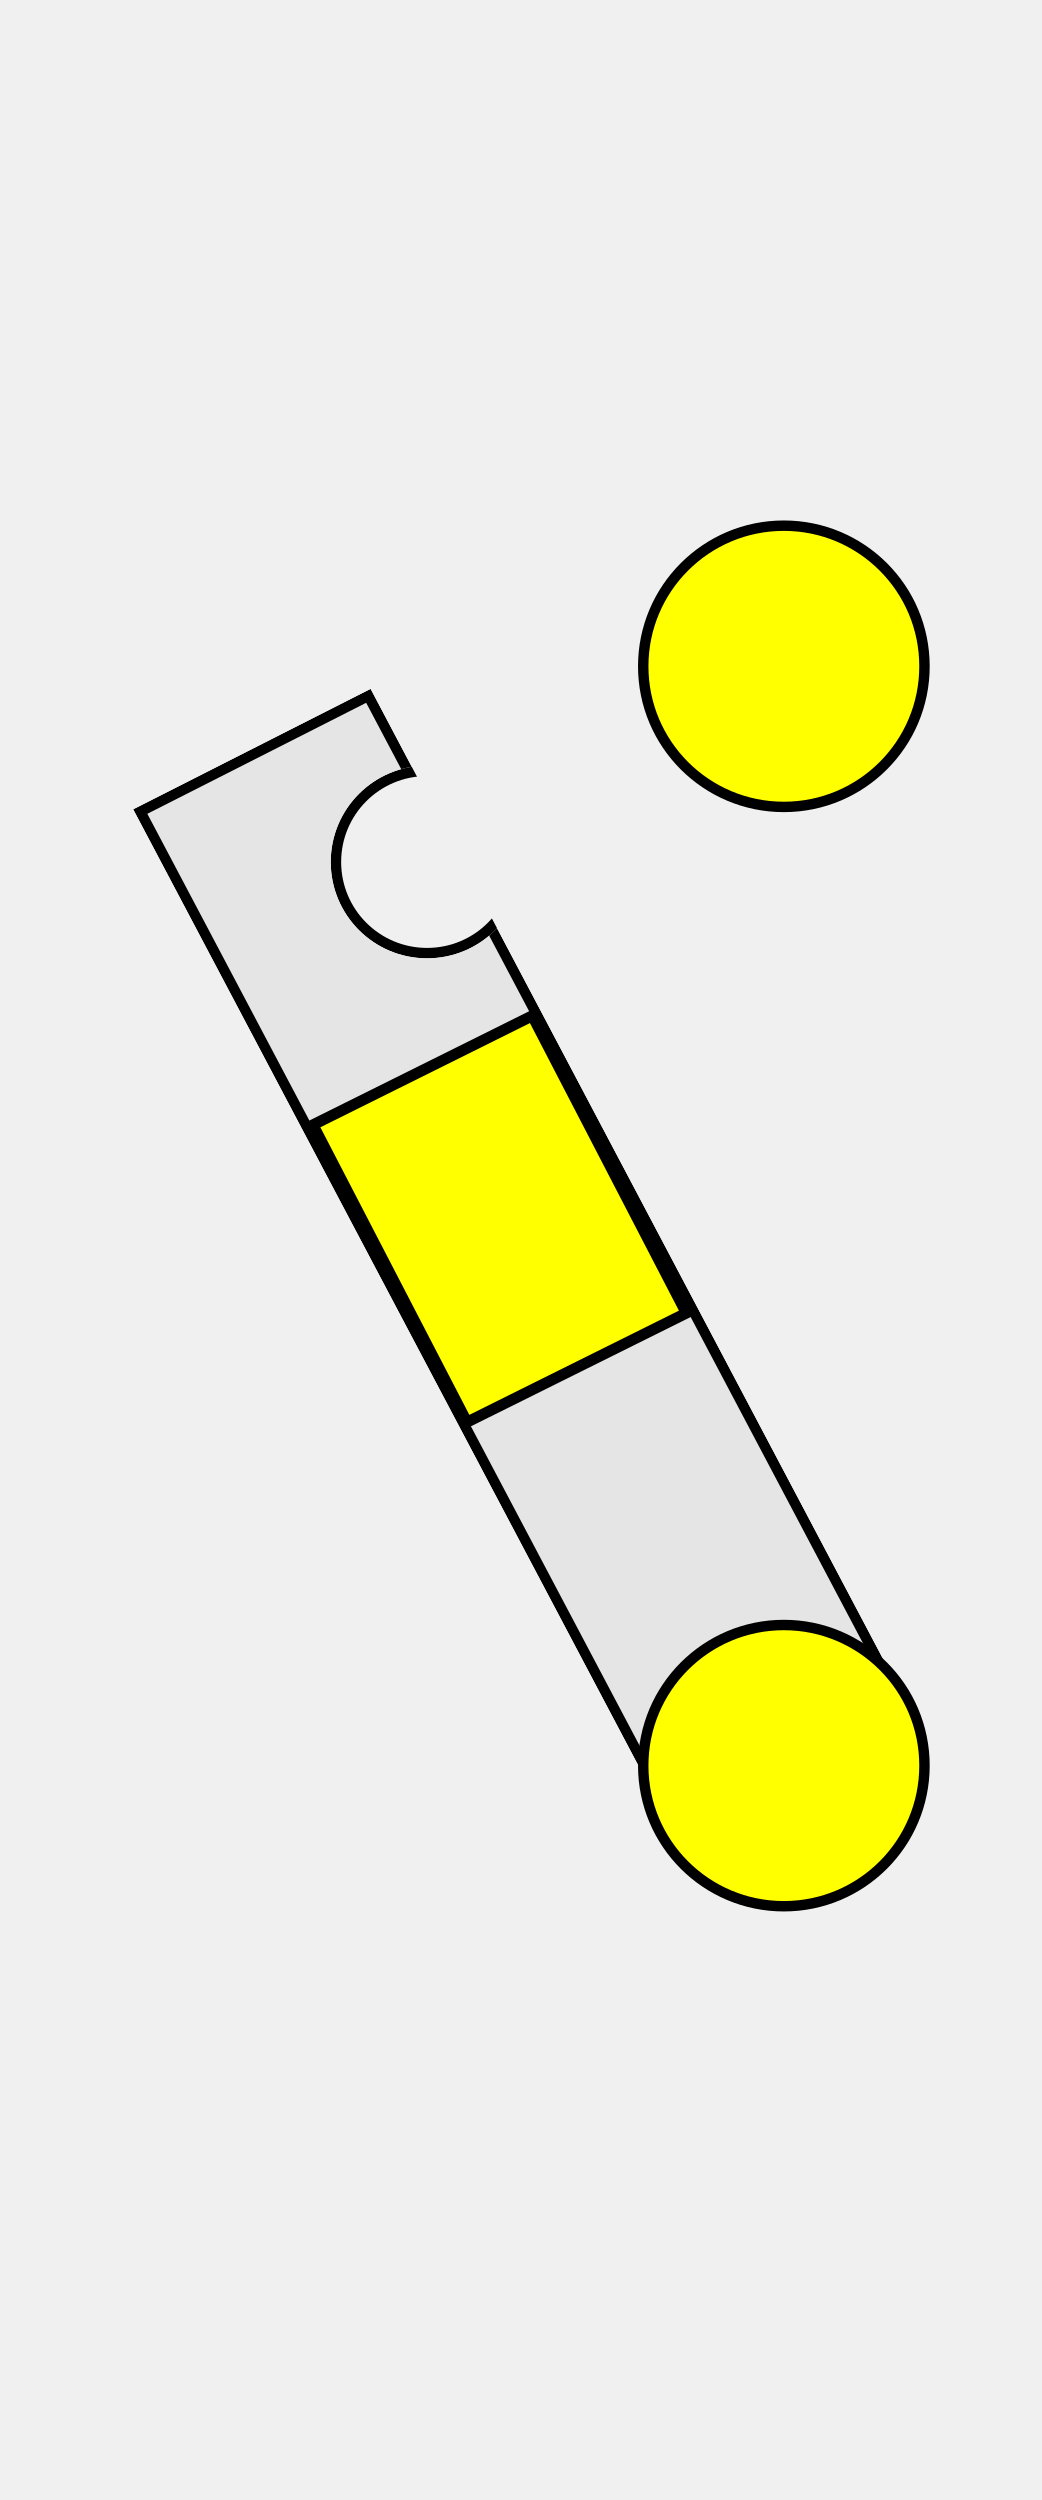
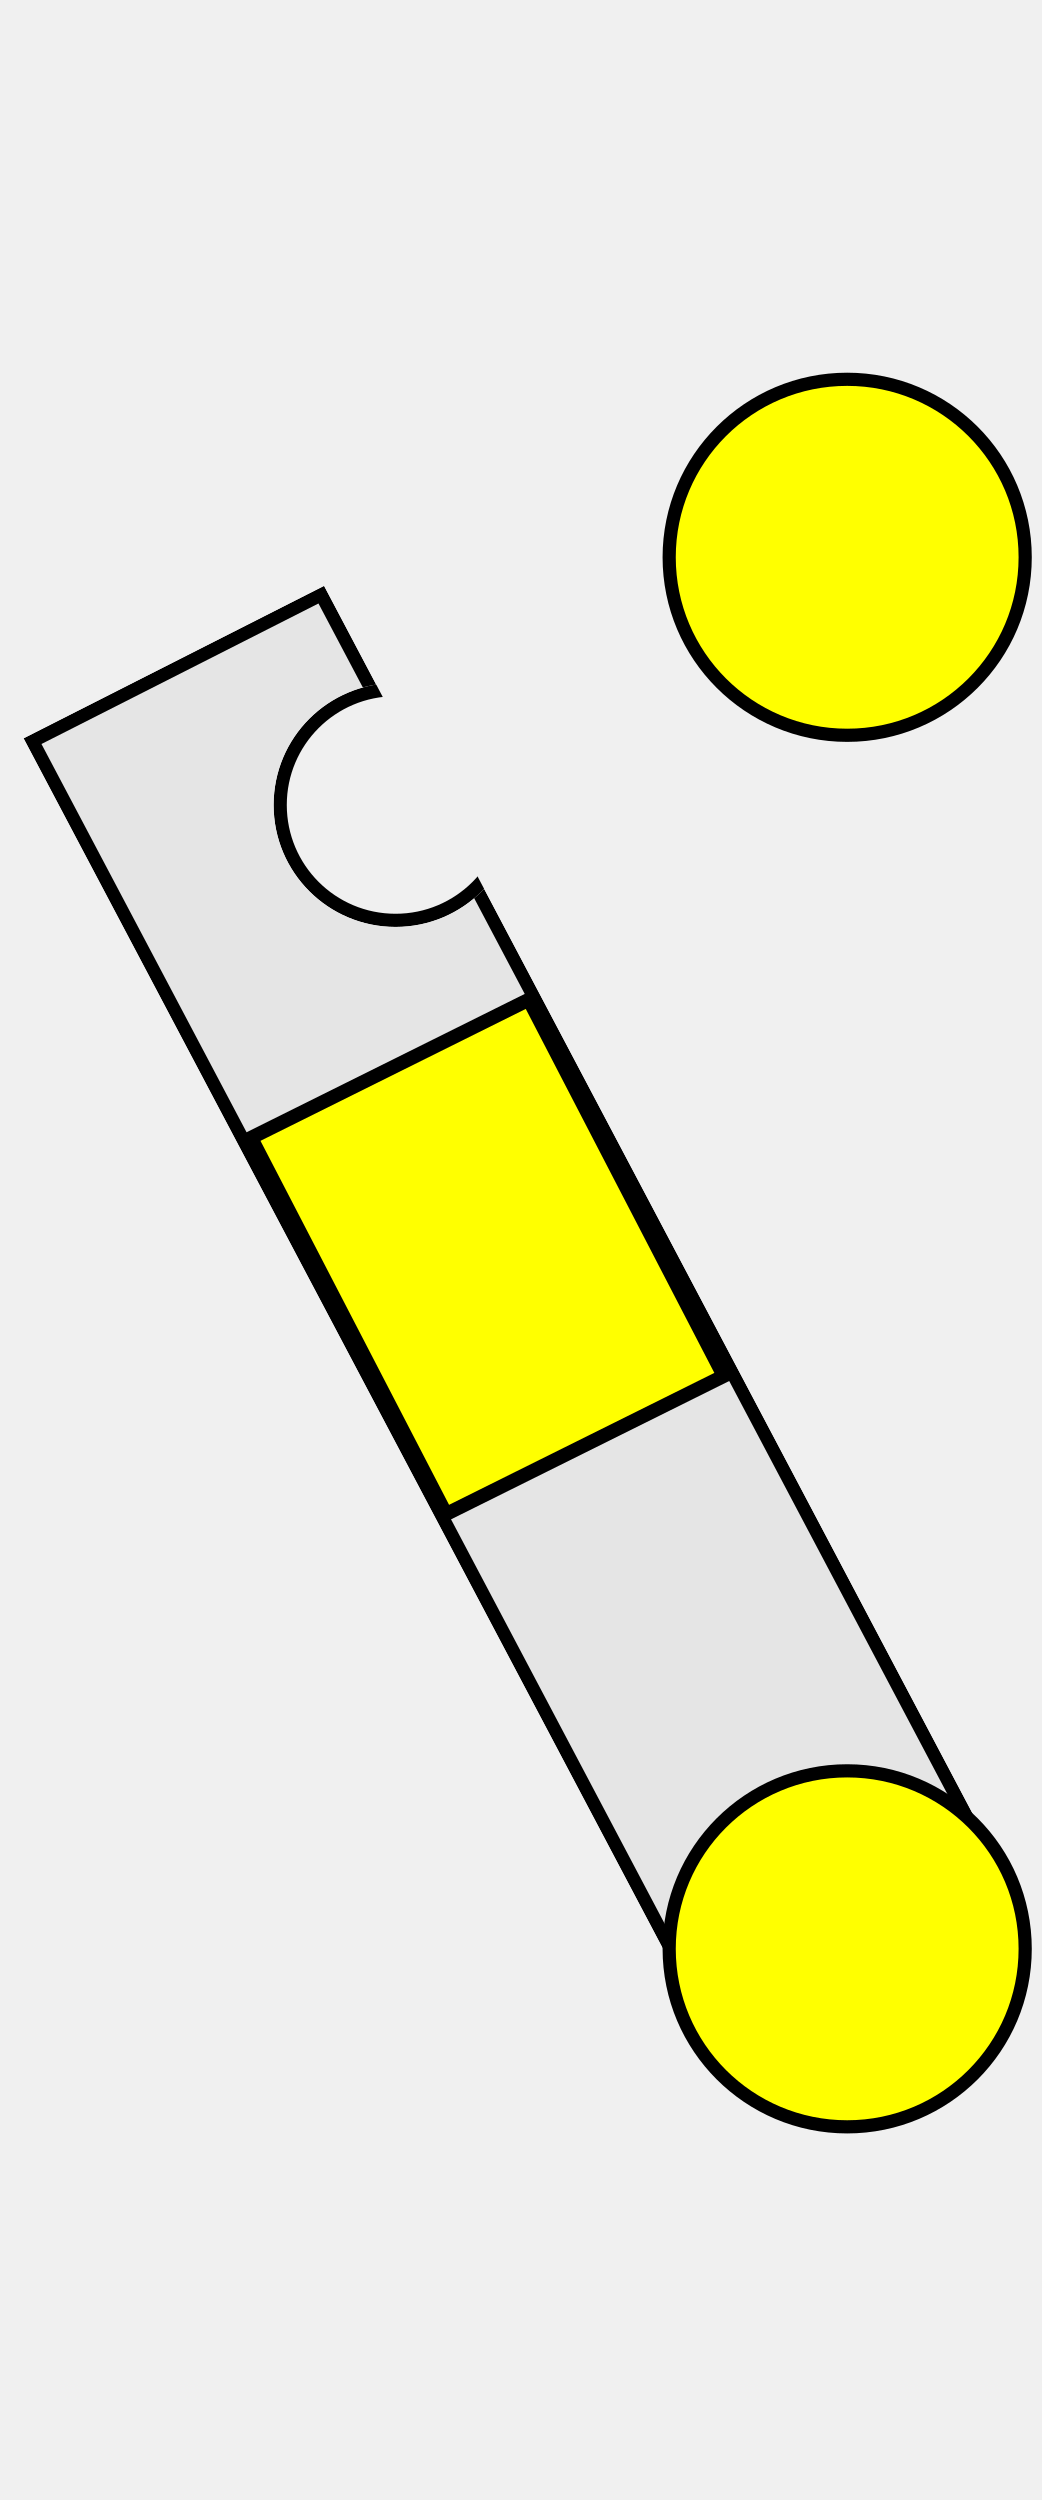
- <svg xmlns="http://www.w3.org/2000/svg" width="200" height="480">
+ <svg xmlns="http://www.w3.org/2000/svg" width="200" height="480" viewBox="22 98 158 270" preserveAspectRatio="xMidYMid meet">
  <defs>
    <mask id="cutout-mask">
      <path d="m70.73,133.6l101.13,191.44l-43.8,22.22l-101.13,-191.44l43.8,-22.22z" fill="white" stroke="white" stroke-width="2" />
      <path d="m64.5,165.5c0,-9.67 7.83,-17.5 17.5,-17.5c9.67,0 17.5,7.83 17.5,17.5c0,9.67 -7.83,17.5 -17.5,17.5c-9.67,0 -17.5,-7.83 -17.5,-17.5z" fill="black" stroke="black" stroke-width="2" />
    </mask>
    <mask id="clip-stroke">
      <path d="m70.73,133.6l101.13,191.44l-43.8,22.22l-101.13,-191.44l43.8,-22.22z" fill="white" stroke="white" stroke-width="2" />
    </mask>
  </defs>
  <g class="layer" display="inline">
    <path d="m64.5,165.5c0,-9.67 7.83,-17.5 17.5,-17.5c9.67,0 17.5,7.83 17.5,17.5c0,9.67 -7.83,17.5 -17.5,17.5c-9.67,0 -17.5,-7.83 -17.5,-17.5z" fill="none" id="svg_15" mask="url(#clip-stroke)" stroke="#000000" stroke-width="2" />
    <path d="m70.73,133.6l101.13,191.44l-43.8,22.22l-101.13,-191.44l43.8,-22.22z" fill="#e5e5e5" id="svg_3" mask="url(#cutout-mask)" stroke="#000000" stroke-width="2" />
    <rect fill="#FFFF00" height="61" id="svg_2" stroke="#000000" stroke-width="2" transform="matrix(0.886023 0.554188 -0.544004 0.90261 191.115 -19.0802) matrix(0.537085 -0.845334 0.859641 0.508888 -201.171 270.68)" width="45" x="120.24" y="169.04" />
    <ellipse cx="150.5" cy="127.93" fill="#FFFF00" id="svg_1" rx="27" ry="27" stroke="#000000" stroke-width="2" />
    <ellipse cx="150.5" cy="339" fill="#FFFF00" id="svg_4" rx="27" ry="27" stroke="#000000" stroke-width="2" />
  </g>
</svg>
